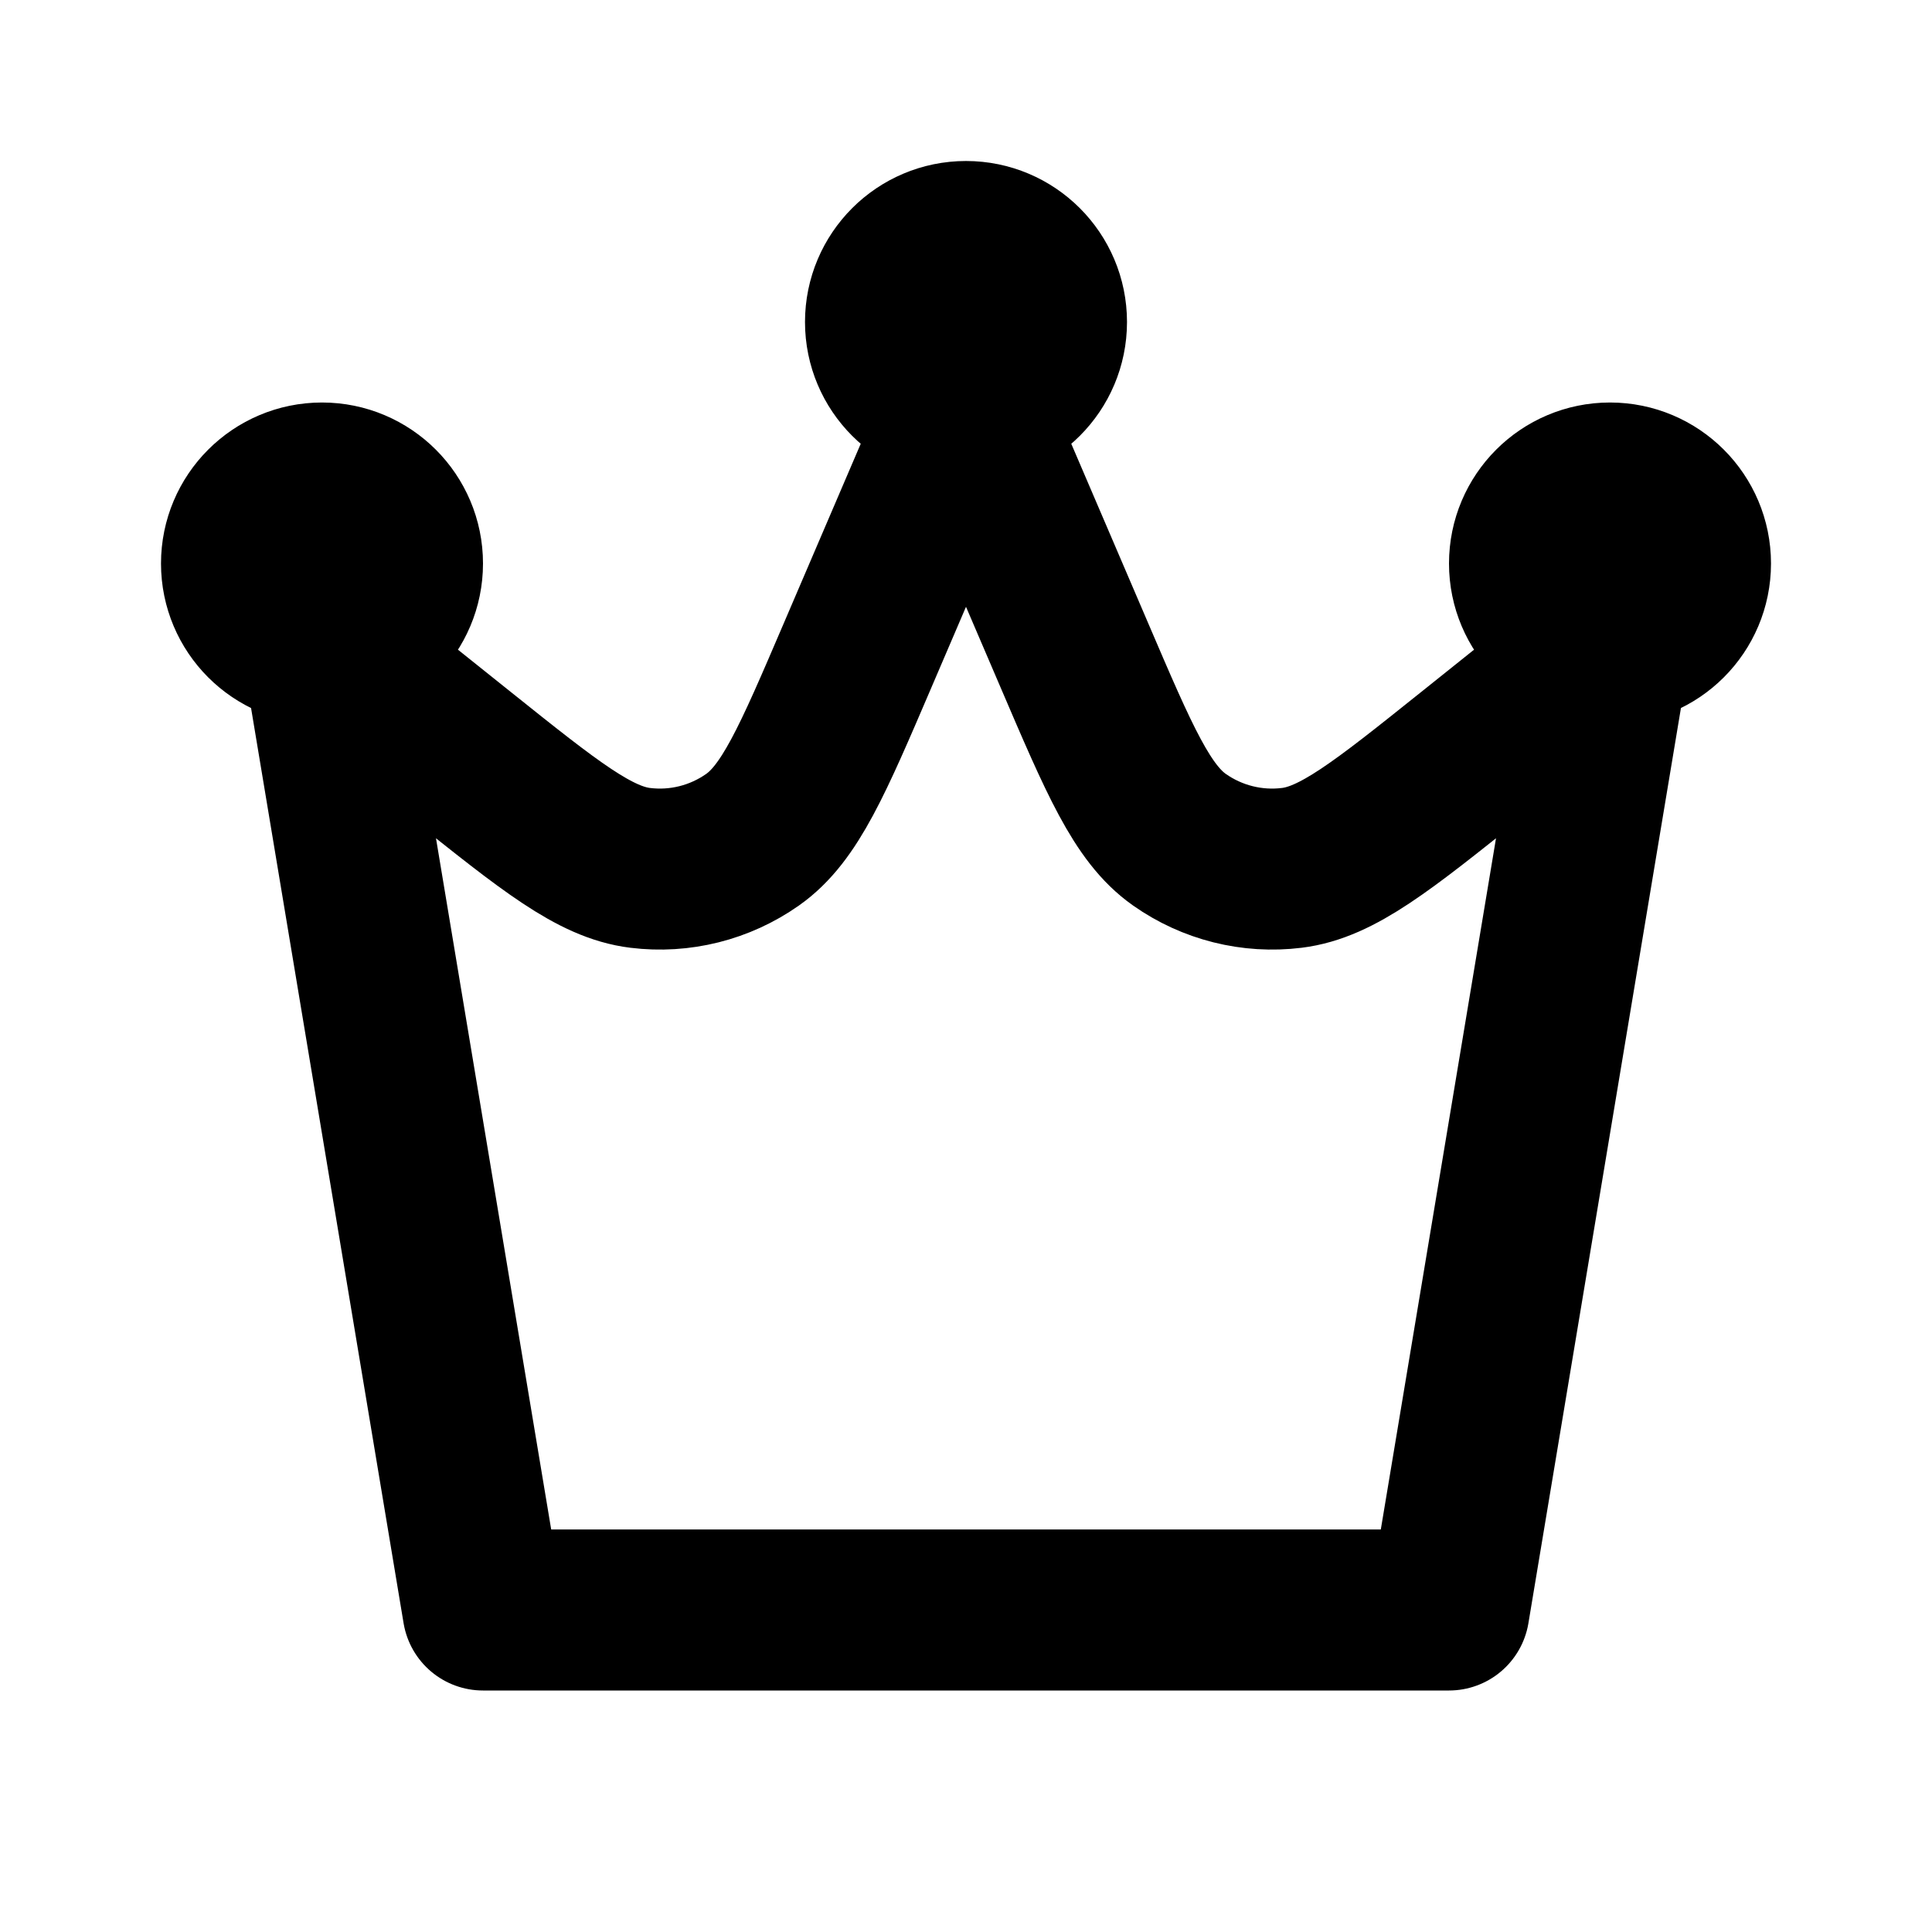
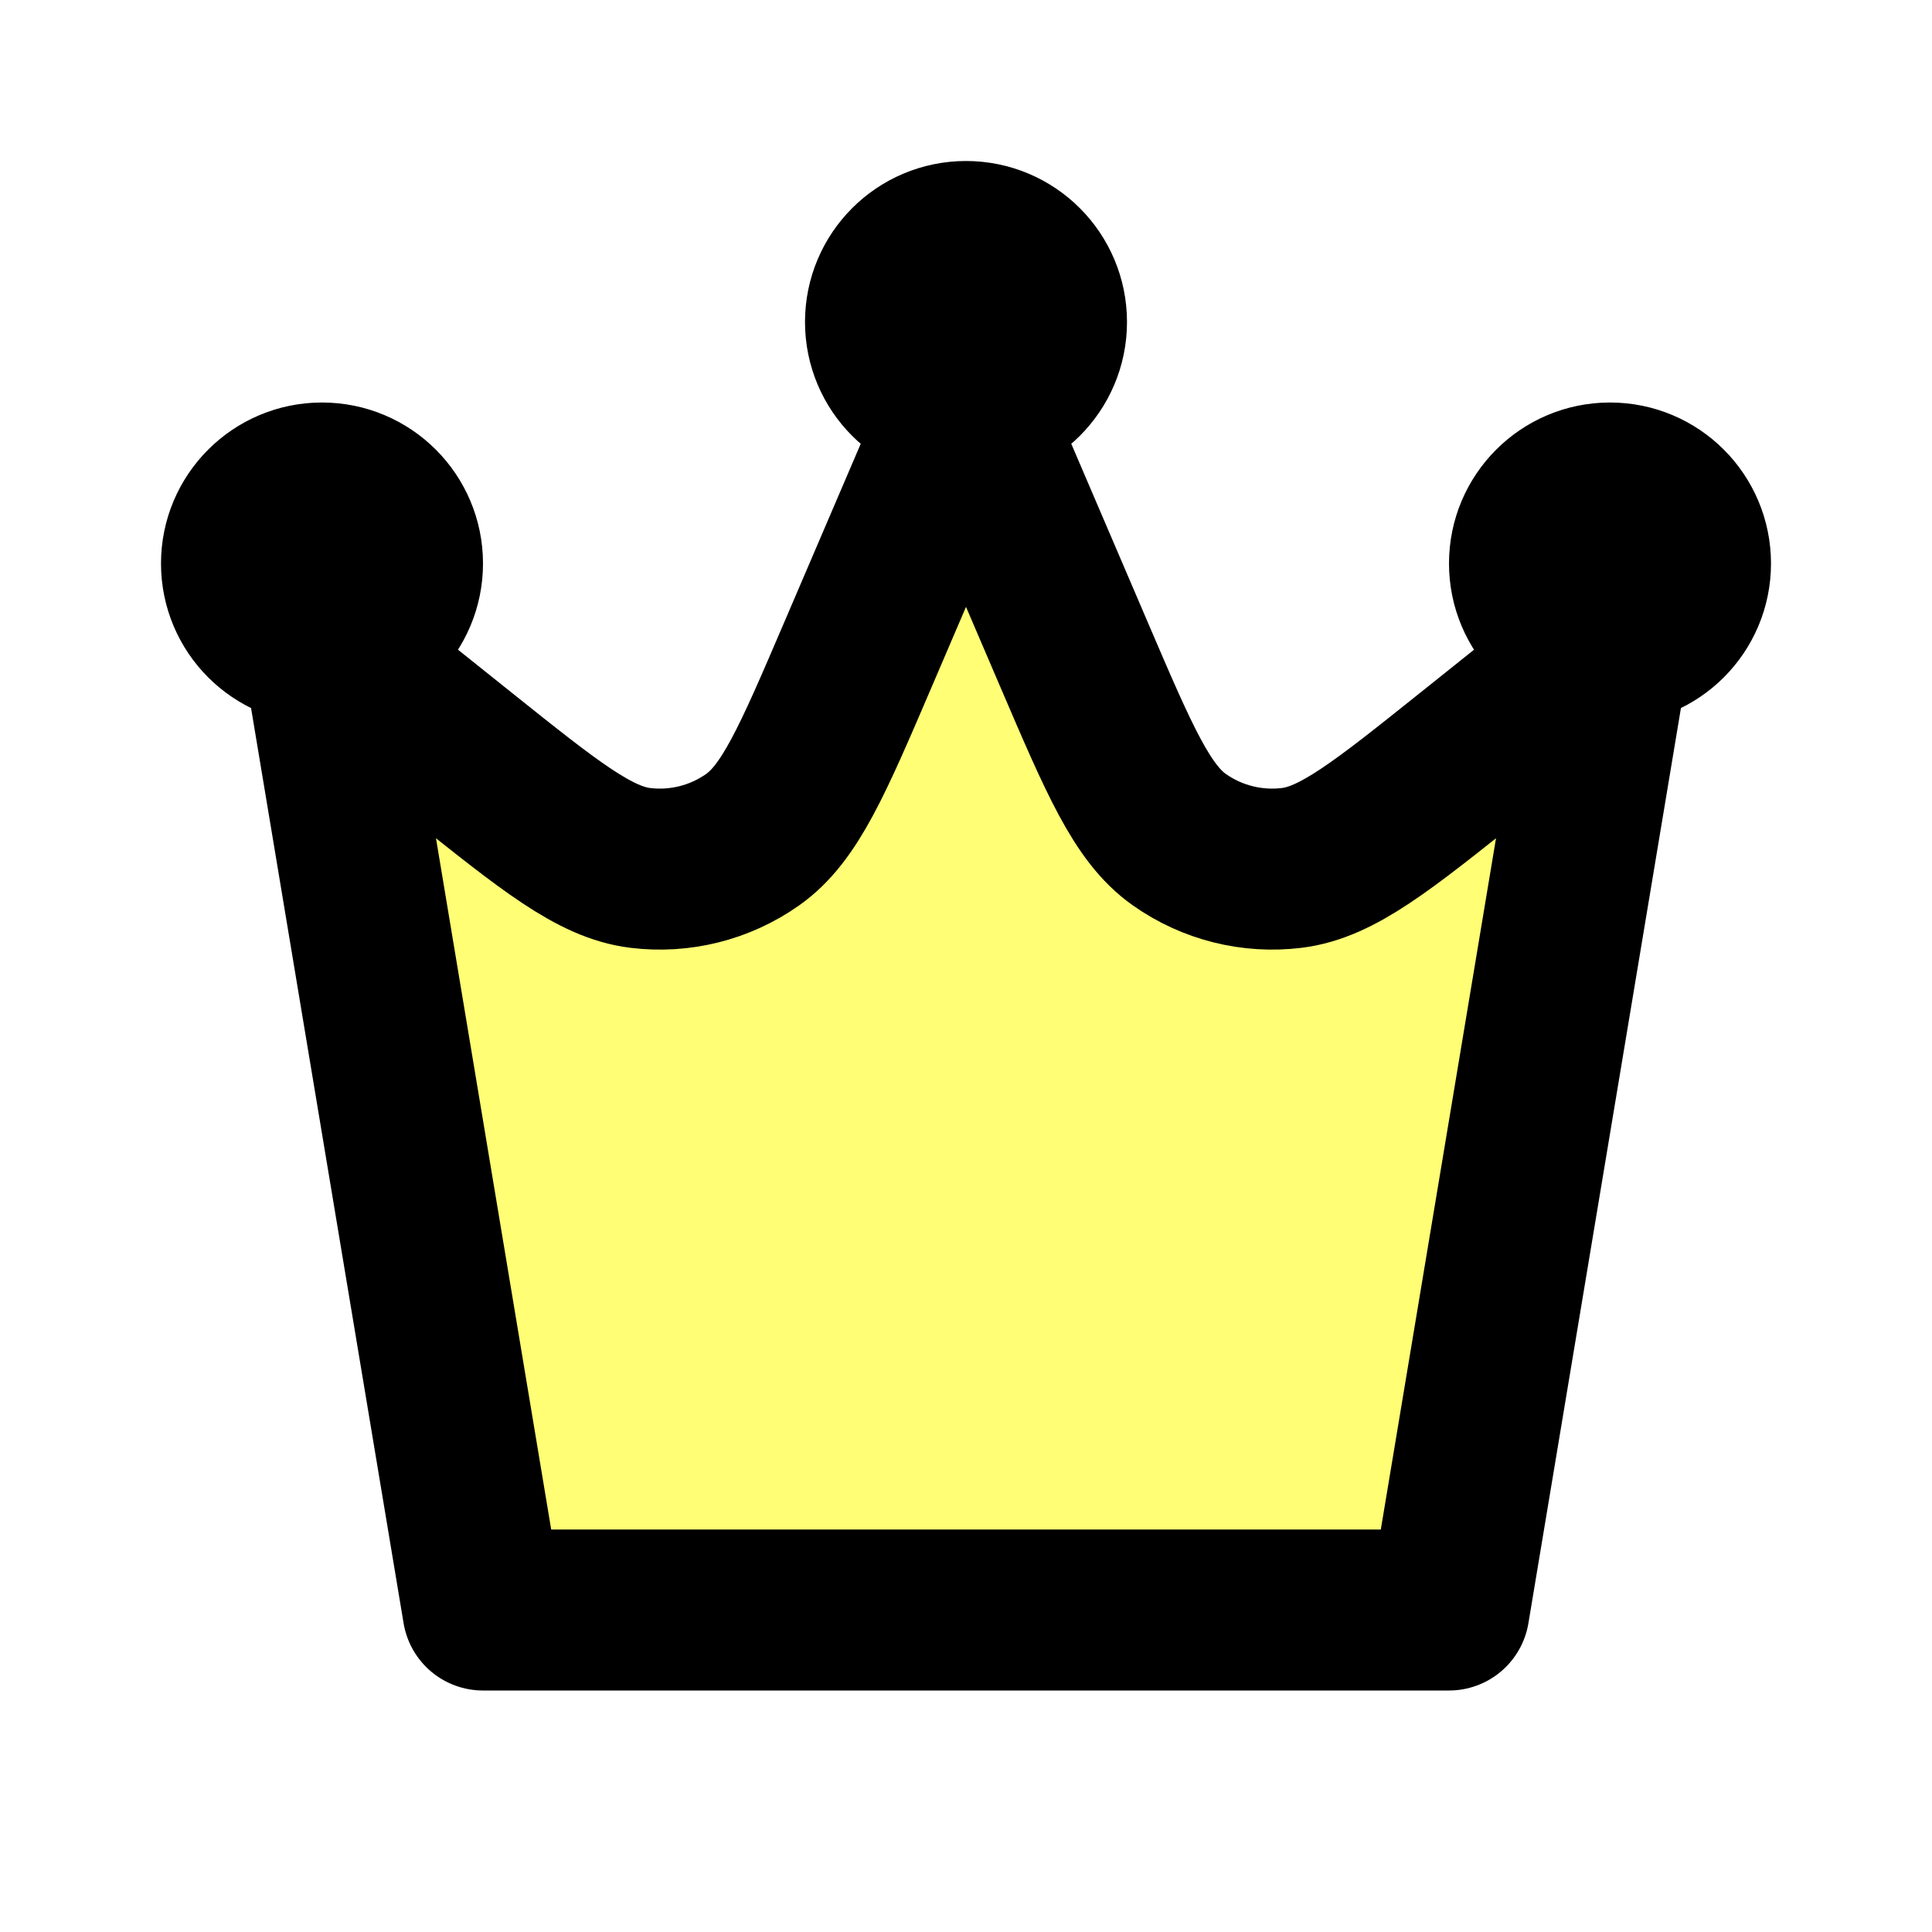
- <svg xmlns="http://www.w3.org/2000/svg" width="800px" height="800px" viewBox="0 0 24 24" fill="none">
-   <path d="M4 8L6 20H18L20 8M4 8L5.716 9.373C6.832 10.266 7.39 10.712 7.953 10.781C8.445 10.842 8.943 10.717 9.349 10.431C9.812 10.105 10.094 9.448 10.656 8.135L12 5M4 8C4.552 8 5 7.552 5 7C5 6.448 4.552 6 4 6C3.448 6 3 6.448 3 7C3 7.552 3.448 8 4 8ZM20 8L18.284 9.373C17.168 10.266 16.61 10.712 16.047 10.781C15.555 10.842 15.057 10.717 14.651 10.431C14.188 10.105 13.906 9.448 13.344 8.135L12 5M20 8C20.552 8 21 7.552 21 7C21 6.448 20.552 6 20 6C19.448 6 19 6.448 19 7C19 7.552 19.448 8 20 8ZM12 5C12.552 5 13 4.552 13 4C13 3.448 12.552 3 12 3C11.448 3 11 3.448 11 4C11 4.552 11.448 5 12 5ZM12 4H12.01M20 7H20.01M4 7H4.01" stroke="#000000" stroke-width="2" stroke-linecap="round" stroke-linejoin="round" />
+ <svg xmlns="http://www.w3.org/2000/svg" width="800" height="800" viewBox="0 0 800 800" fill="none">
+   <g id="crown 2">
+     <path id="Rectangle 59" d="M149 340H307.5L399 196L478 340H645L599 671H198L149 340Z" fill="#FFFE75" />
+     <path id="Vector" d="M133.333 266.667L200 666.667H600L666.667 266.667M133.333 266.667L190.541 312.433C227.739 342.19 246.338 357.07 265.085 359.38C281.51 361.403 298.1 357.243 311.628 347.713C327.07 336.837 336.453 314.943 355.217 271.159L400 166.667M133.333 266.667C151.743 266.667 166.667 251.743 166.667 233.333C166.667 214.924 151.743 200 133.333 200C114.924 200 100 214.924 100 233.333C100 251.743 114.924 266.667 133.333 266.667ZM666.667 266.667L609.46 312.433C572.26 342.19 553.663 357.07 534.913 359.38C518.49 361.403 501.9 357.243 488.37 347.713C472.93 336.837 463.547 314.943 444.783 271.159L400 166.667M666.667 266.667C685.077 266.667 700 251.743 700 233.333C700 214.924 685.077 200 666.667 200C648.257 200 633.333 214.924 633.333 233.333C633.333 251.743 648.257 266.667 666.667 266.667ZM400 166.667C418.41 166.667 433.333 151.743 433.333 133.333C433.333 114.924 418.41 100 400 100C381.59 100 366.667 114.924 366.667 133.333C366.667 151.743 381.59 166.667 400 166.667ZM400 133.333H400.333M666.667 233.333H667M133.333 233.333H133.667" stroke="black" stroke-width="66.667" stroke-linecap="round" stroke-linejoin="round" />
+   </g>
</svg>
